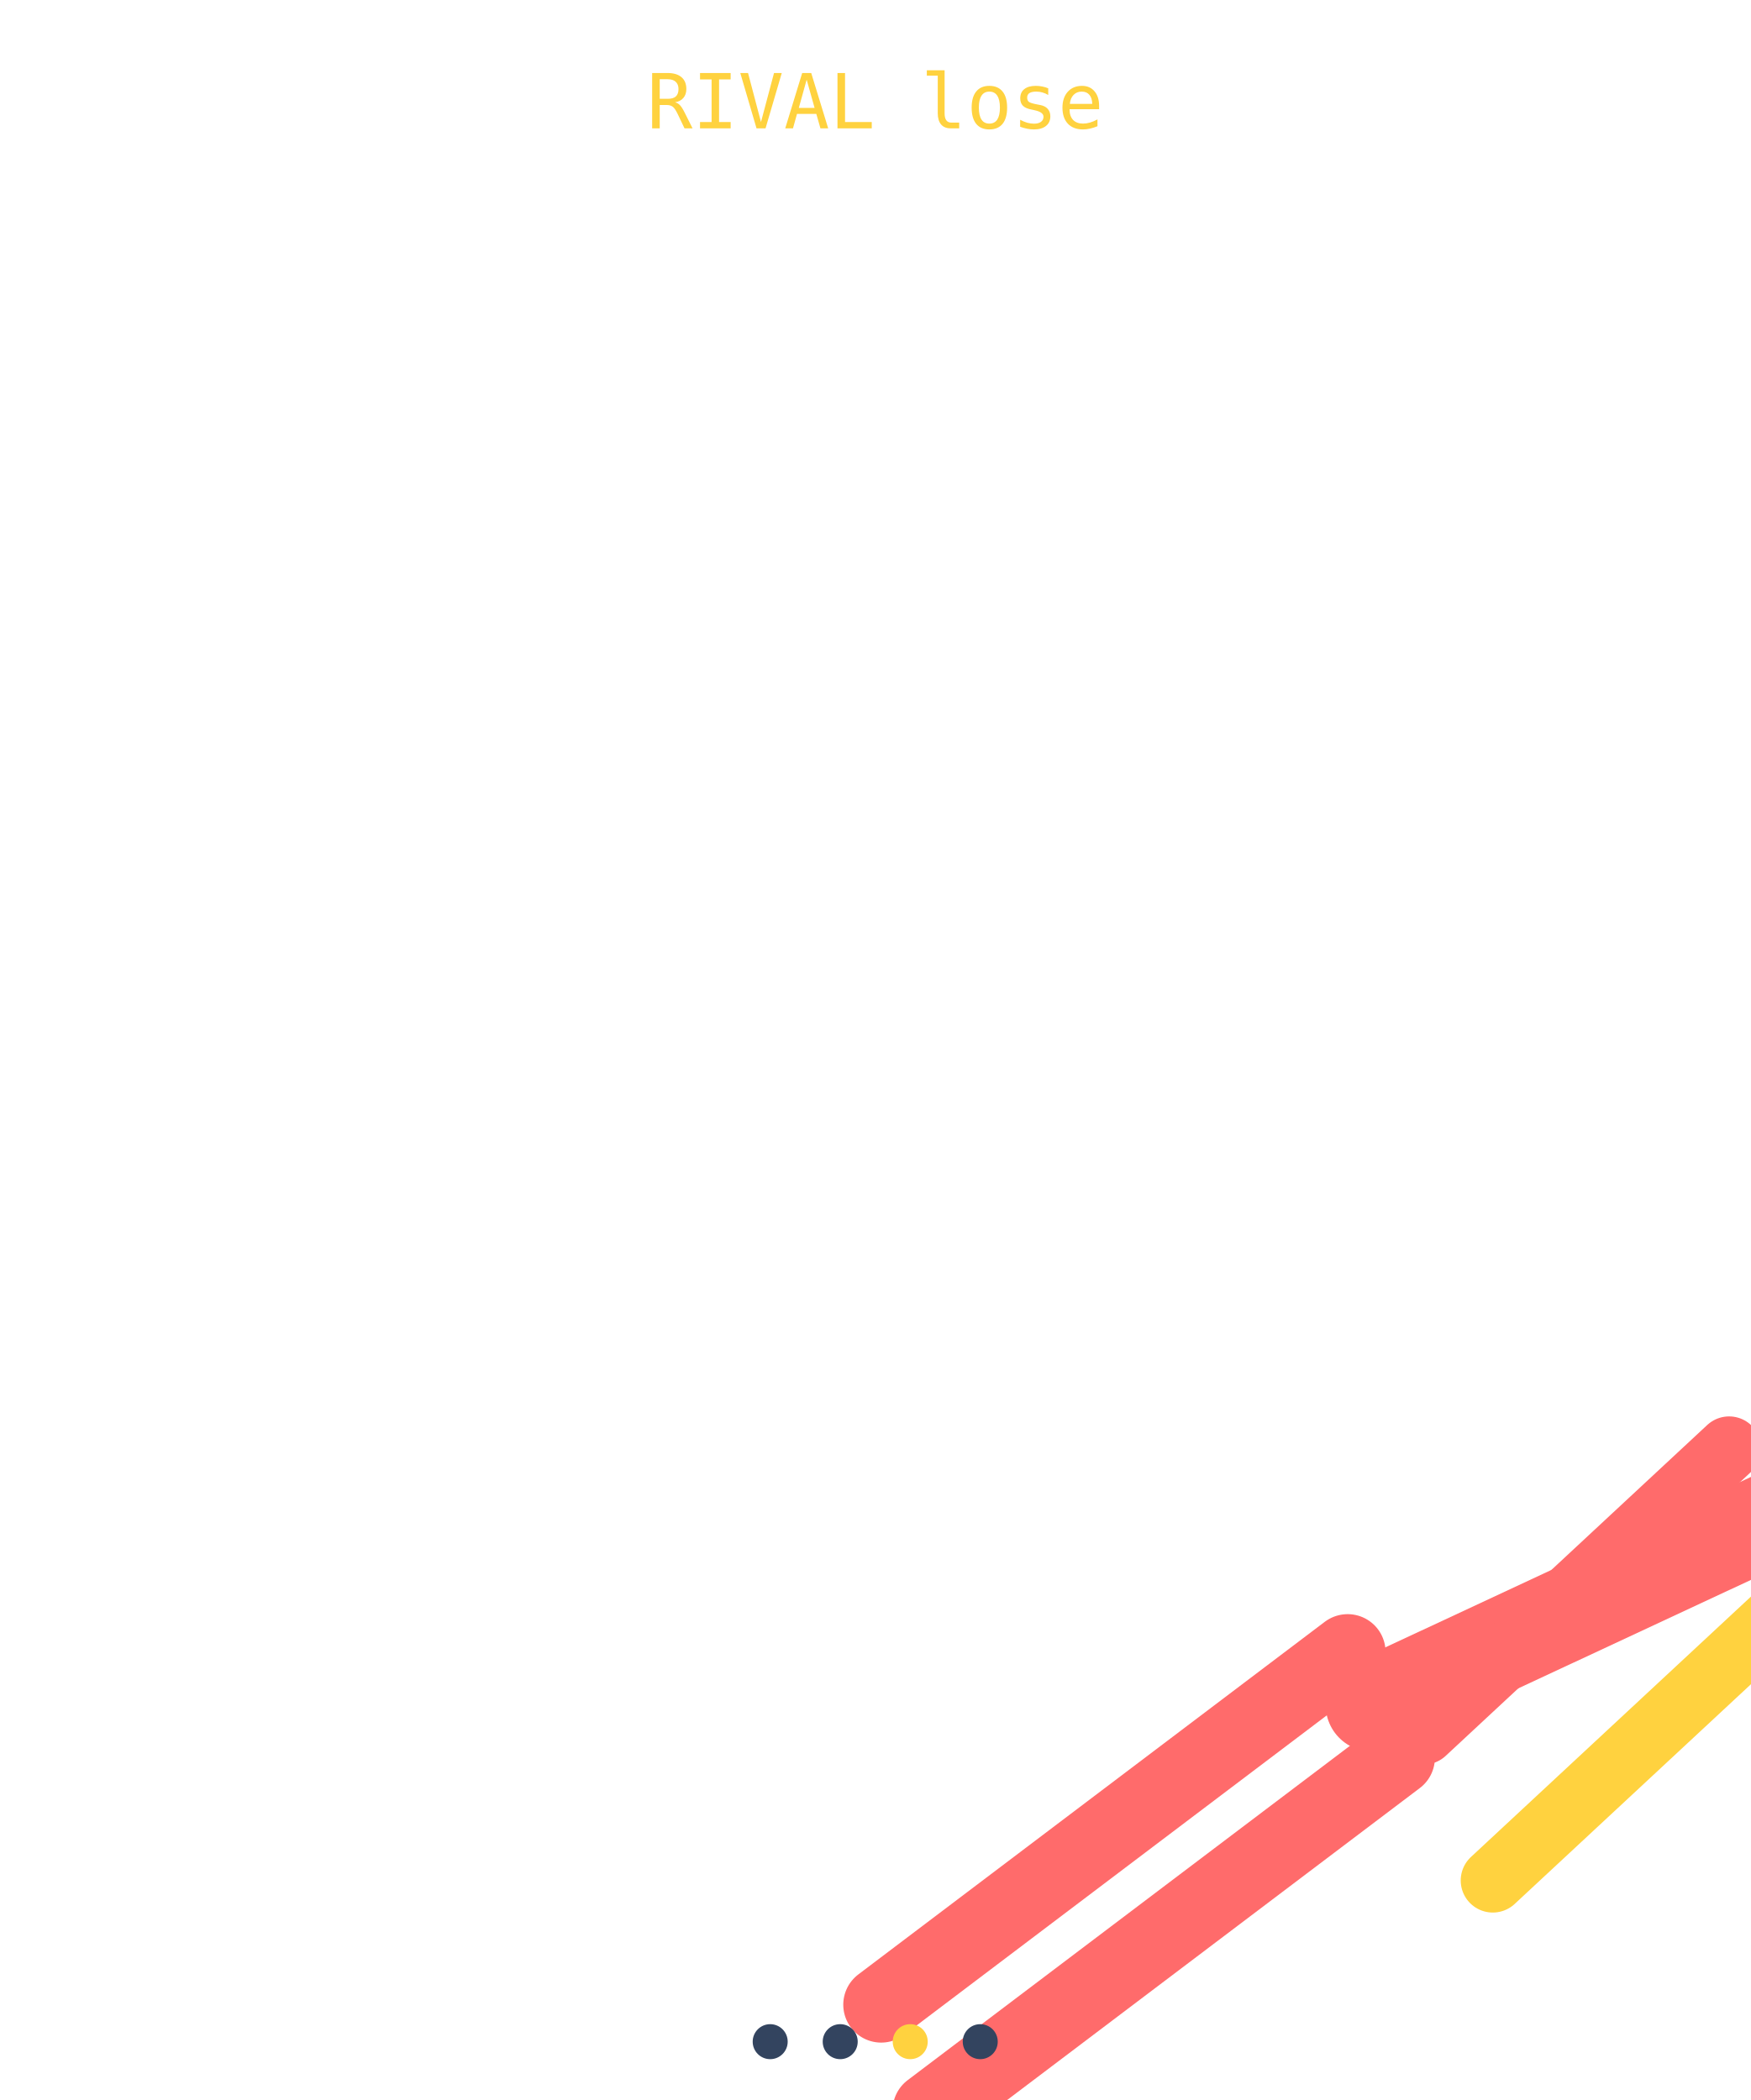
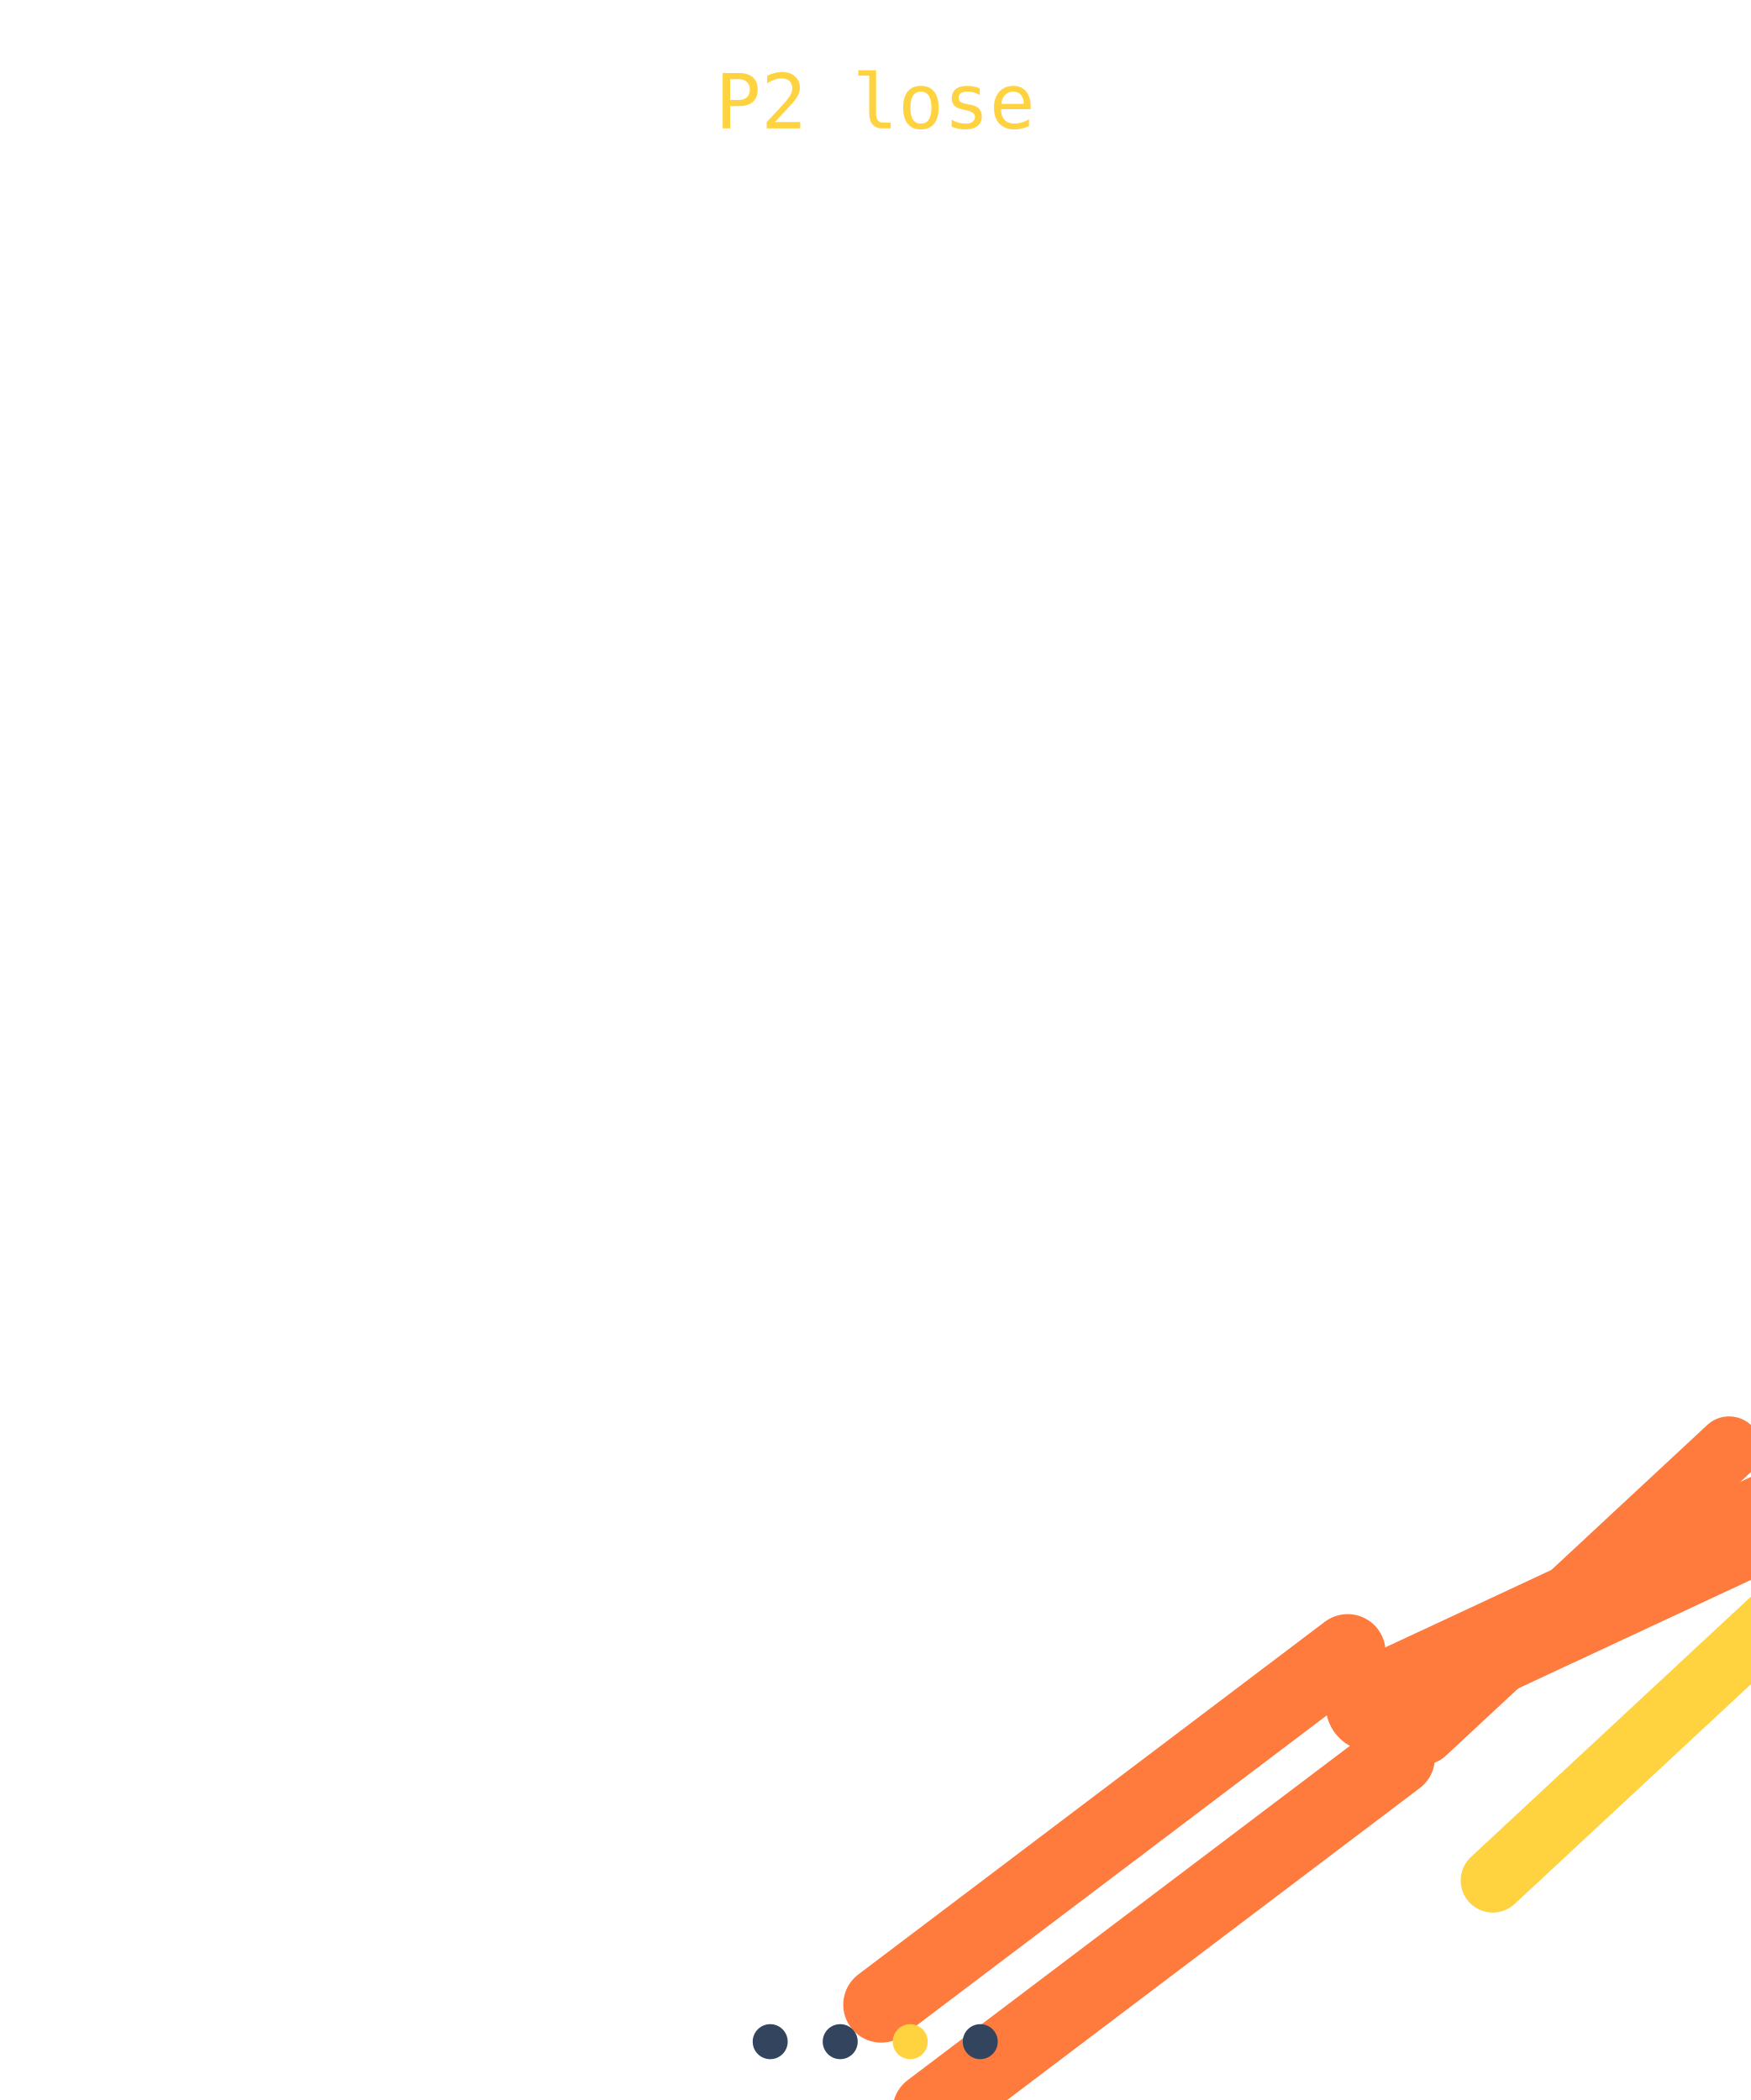
<svg xmlns="http://www.w3.org/2000/svg" viewBox="0 0 300 360" width="300" height="360">
  <g transform="rotate(65 150 332)">
-     <line x1="140" y1="238" x2="161" y2="336" stroke="#ff6b6b" stroke-width="13" stroke-linecap="round" />
-     <line x1="160" y1="238" x2="181" y2="336" stroke="#ff6b6b" stroke-width="13" stroke-linecap="round" />
-     <line x1="150" y1="156" x2="150" y2="238" stroke="#ff6b6b" stroke-width="16" stroke-linecap="round" />
-     <line x1="136" y1="164" x2="158" y2="232" stroke="#ff6b6b" stroke-width="11" stroke-linecap="round" />
+     <line x1="140" y1="238" x2="161" y2="336" stroke="#ff7a3d" stroke-width="13" stroke-linecap="round" />
+     <line x1="160" y1="238" x2="181" y2="336" stroke="#ff7a3d" stroke-width="13" stroke-linecap="round" />
+     <line x1="150" y1="156" x2="150" y2="238" stroke="#ff7a3d" stroke-width="16" stroke-linecap="round" />
+     <line x1="136" y1="164" x2="158" y2="232" stroke="#ff7a3d" stroke-width="11" stroke-linecap="round" />
    <line x1="164" y1="164" x2="186" y2="232" stroke="#ffd23f" stroke-width="11" stroke-linecap="round" />
-     <circle cx="150" cy="122" r="26" fill="#ff6b6b" />
+     <rect x="128" y="100" width="44" height="44" rx="7" fill="#ff7a3d" />
+     <line x1="150" y1="100" x2="150" y2="86" stroke="#ffd23f" stroke-width="4" />
+     <circle cx="150" cy="82" r="5" fill="#ffd23f" />
  </g>
-   <text x="150" y="22" text-anchor="middle" font-family="monospace" font-size="13" fill="#ffd23f">RIVAL lose</text>
+   <text x="150" y="22" text-anchor="middle" font-family="monospace" font-size="13" fill="#ffd23f">P2 lose</text>
  <circle cx="132" cy="350" r="3" fill="#33445f" />
  <circle cx="144" cy="350" r="3" fill="#33445f" />
  <circle cx="156" cy="350" r="3" fill="#ffd23f" />
  <circle cx="168" cy="350" r="3" fill="#33445f" />
</svg>
